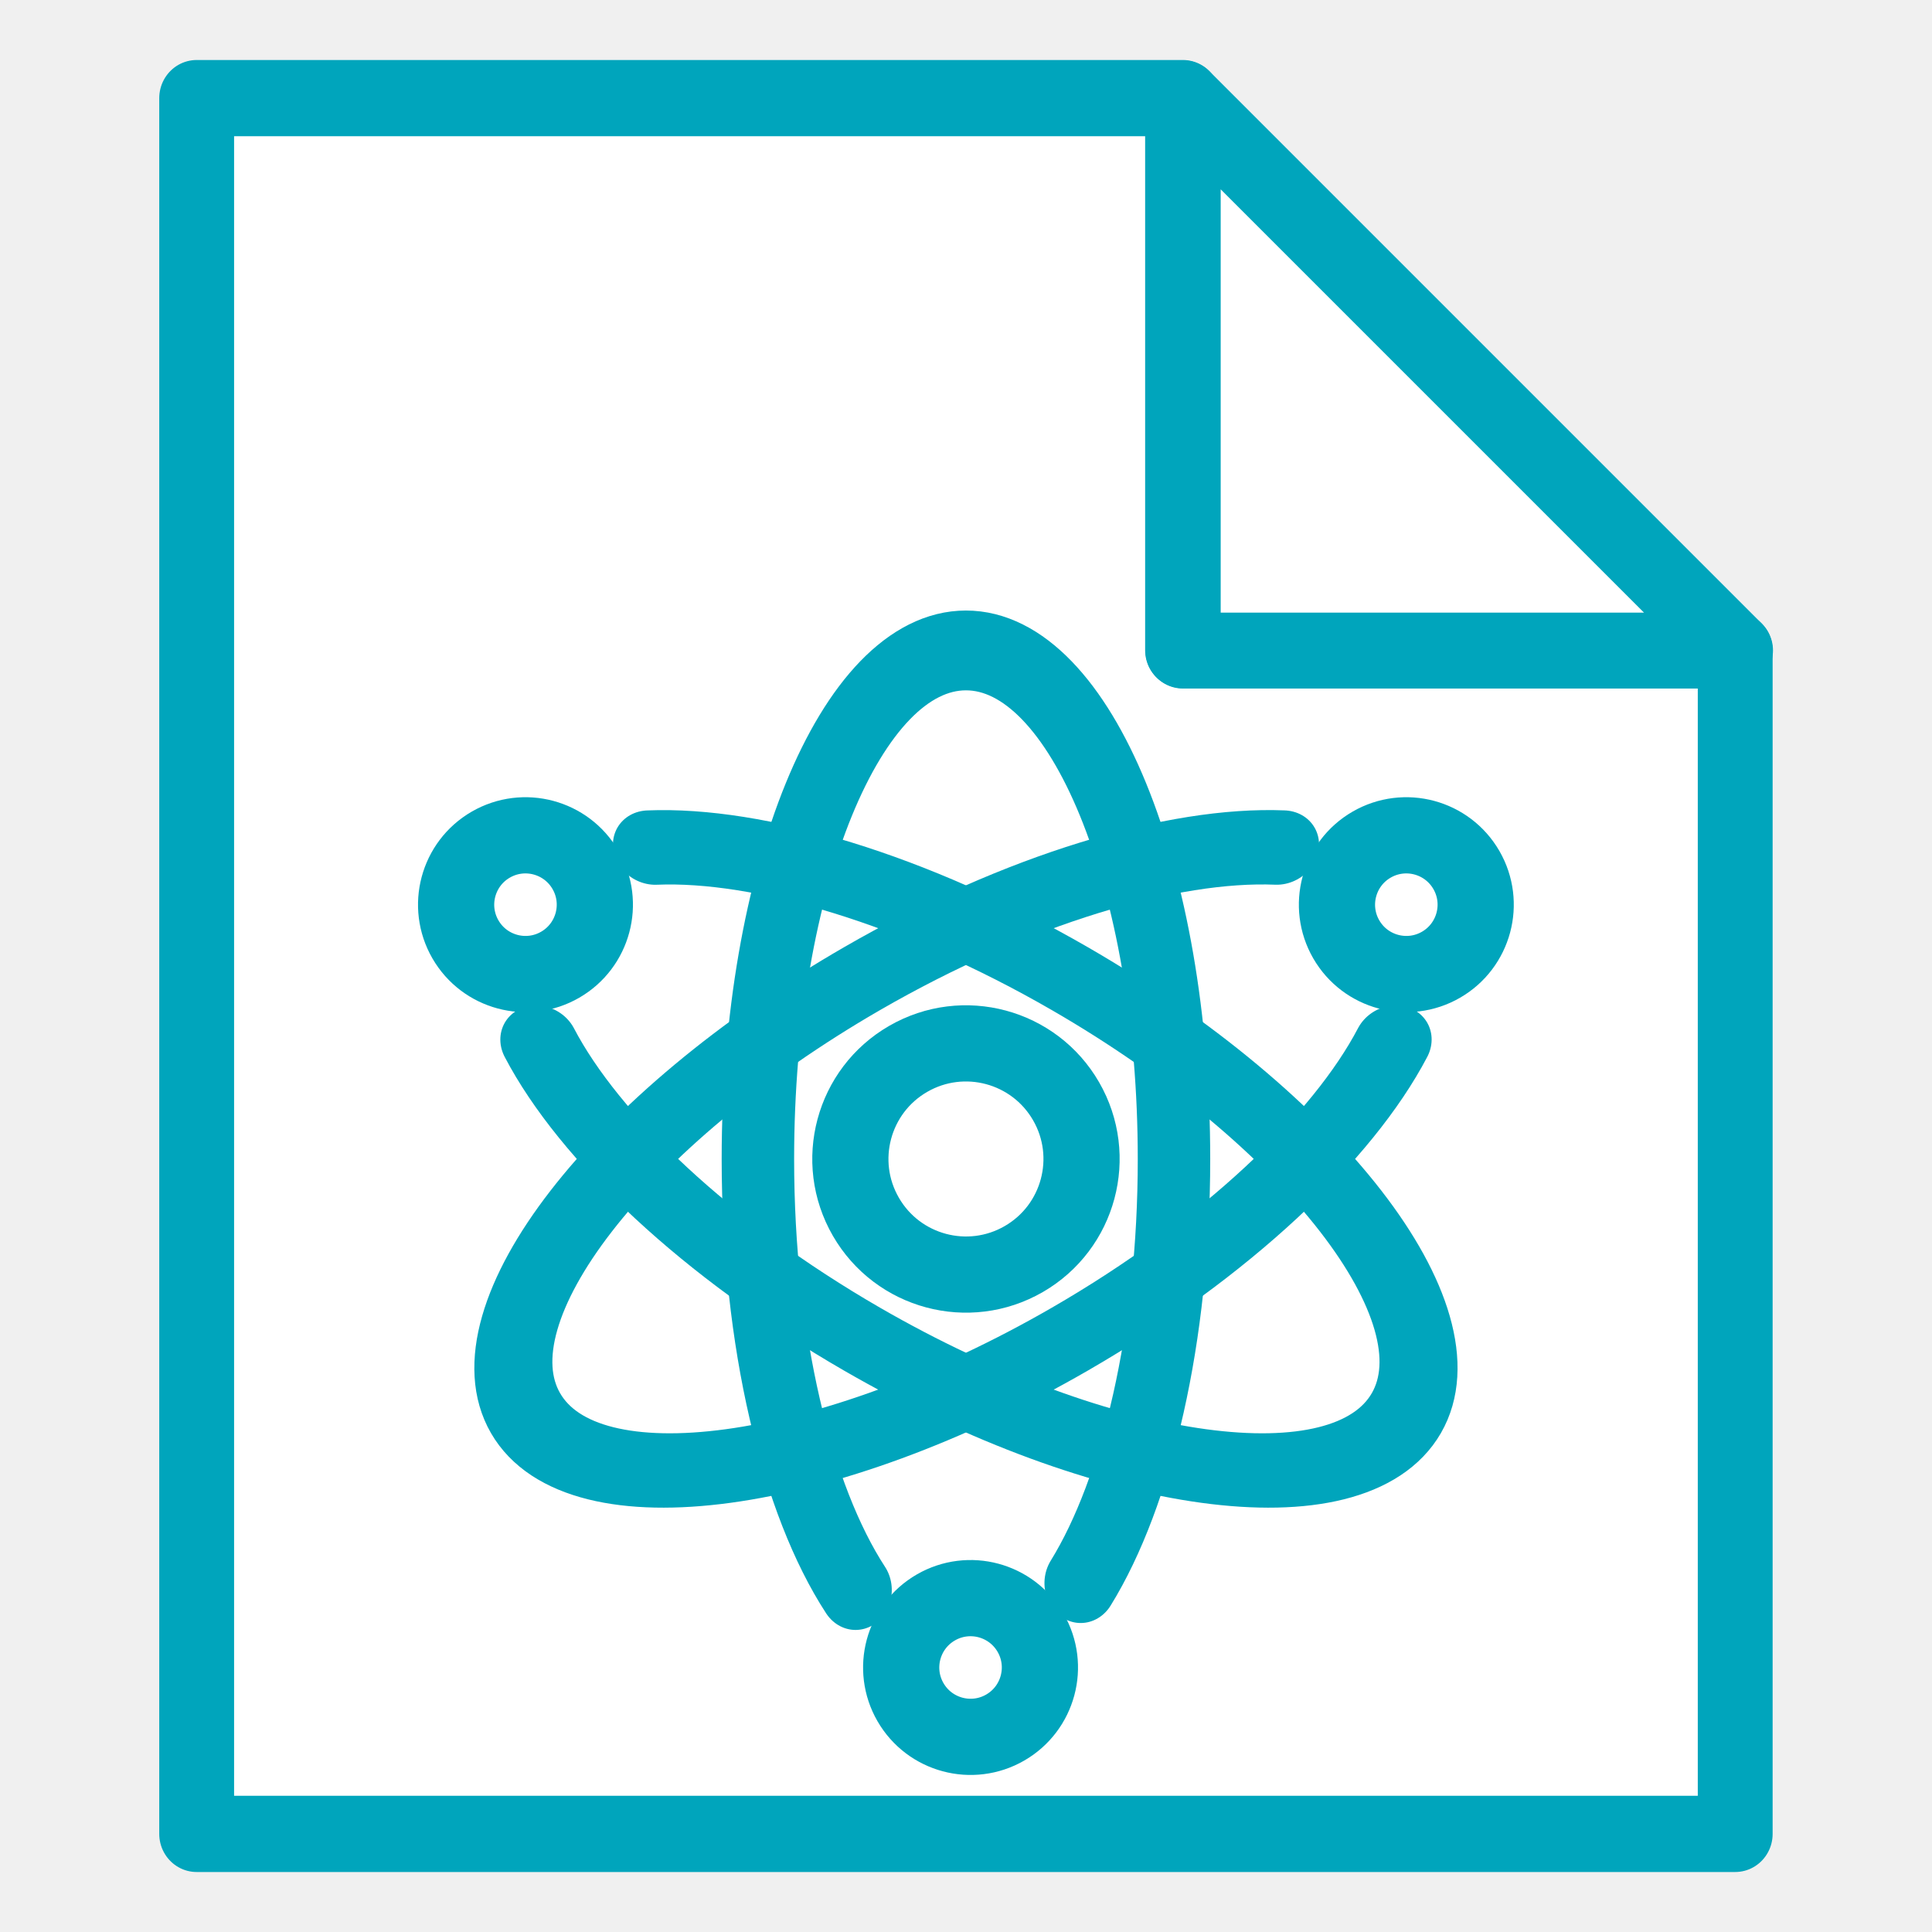
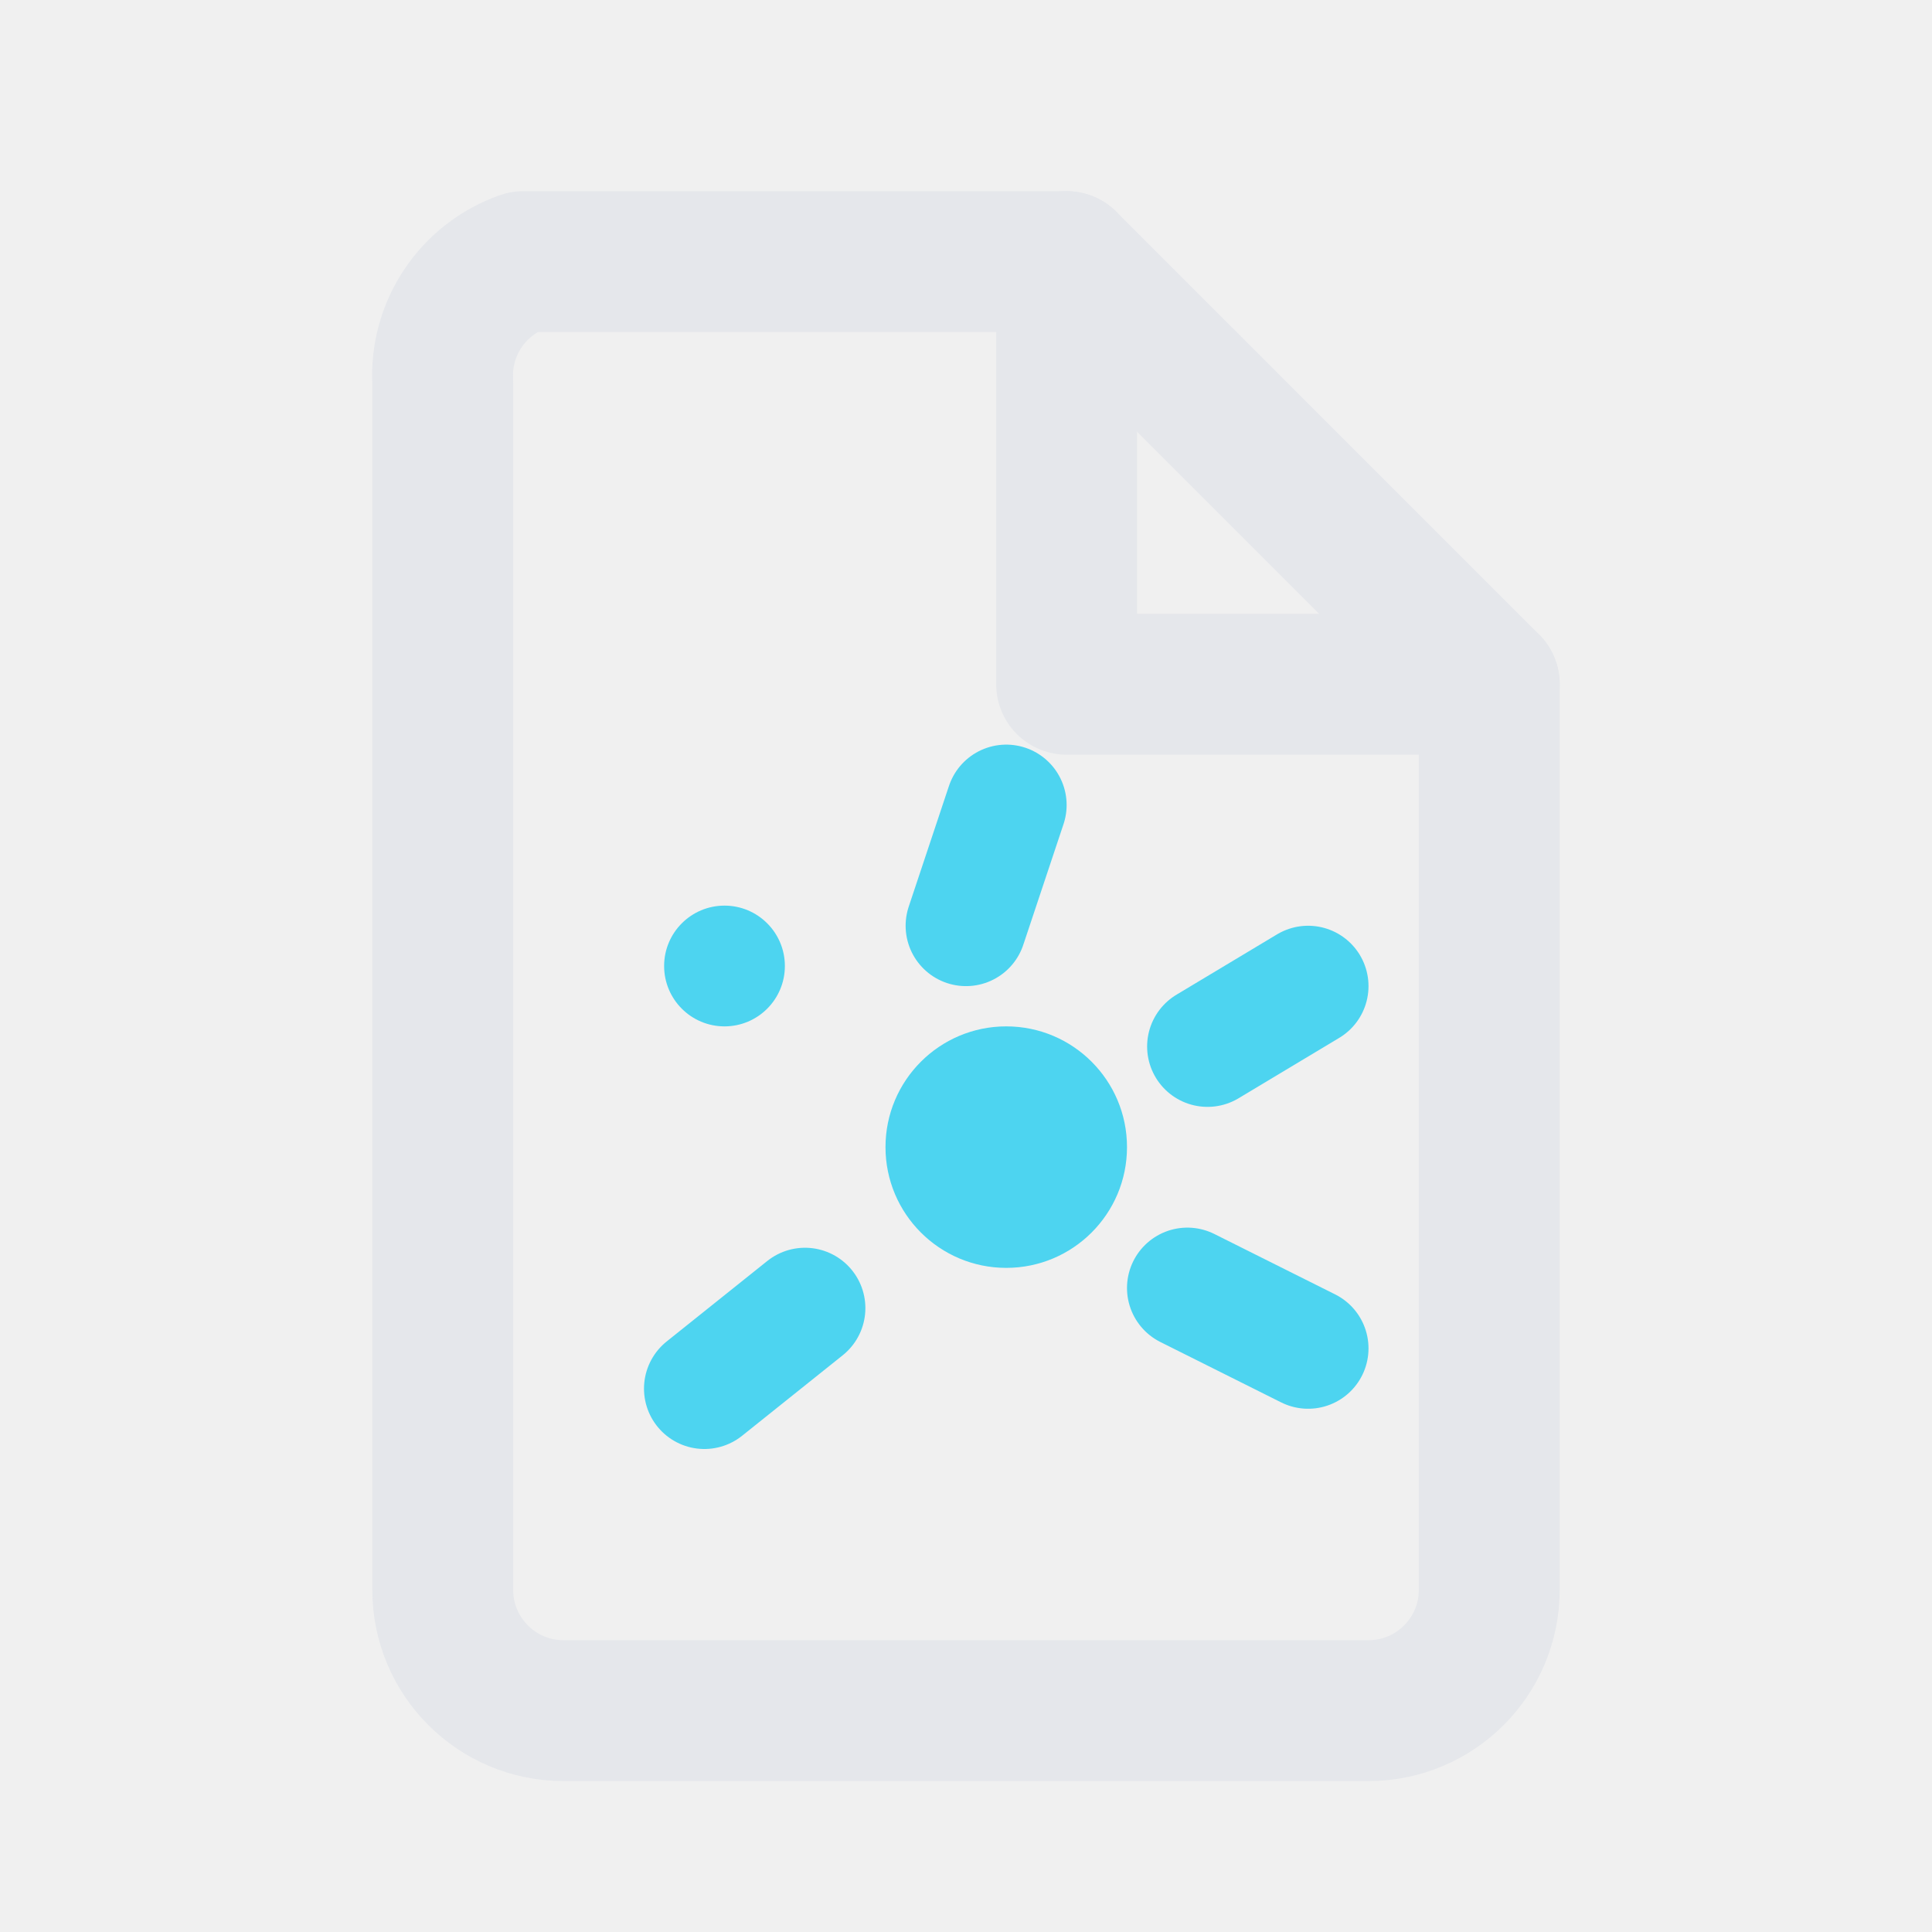
- <svg xmlns="http://www.w3.org/2000/svg" width="100%" height="100%" viewBox="0 0 128 128" version="1.1" xml:space="preserve" style="fill-rule:evenodd;clip-rule:evenodd;stroke-linecap:round;stroke-linejoin:round;stroke-miterlimit:1;">
-   <g transform="matrix(1,0,0,1,-7800,-200)">
-     <g id="asset_emitter-dark" transform="matrix(0.248227,0,0,0.312796,7800.45,199.973)">
-       <rect x="-1.829" y="0.088" width="515.658" height="409.212" style="fill:none;" />
-       <g transform="matrix(1.30682,0,0,1.30682,-62.7516,-54.4481)">
-         <g transform="matrix(3.78384,0,0,3.05797,-2902.39,2.58989)">
-           <path d="M843.222,18L843.222,47.273L873.033,47.273L873.033,110L789.988,110L789.988,18L843.222,18Z" style="fill:white;stroke:rgb(0,165,188);stroke-width:4.04px;" />
-         </g>
-         <g transform="matrix(4.02858,0,0,3.19697,-3095.78,0.0879151)">
-           <path d="M840,18L868,46L840,46L840,18Z" style="fill:white;stroke:rgb(0,165,188);stroke-width:3.83px;" />
-         </g>
-       </g>
-       <g transform="matrix(1.81925,-0.833525,1.05034,1.44371,-5385.4,2707.09)">
-         <circle cx="3064" cy="64" r="14.685" style="fill:none;stroke:rgb(0,165,188);stroke-width:9.68px;" />
-       </g>
-       <g transform="matrix(2.25789,-1.0345,1.18356,1.62682,-6737.92,3311.14)">
-         <path d="M3107.78,76.696C3098.5,83.169 3082.35,87.458 3064,87.458C3035.27,87.458 3011.94,76.947 3011.94,64C3011.94,51.053 3035.27,40.542 3064,40.542C3082.35,40.542 3098.5,44.831 3107.78,51.304" style="fill:none;stroke:rgb(0,165,188);stroke-width:8.17px;" />
-       </g>
-       <g transform="matrix(5.441e-16,-2.06899,2.36713,2.7205e-16,104.504,6584.95)">
-         <path d="M3019.87,51.553C3029.08,44.941 3045.41,40.542 3064,40.542C3092.73,40.542 3116.06,51.053 3116.06,64C3116.06,76.947 3092.73,87.458 3064,87.458C3045.88,87.458 3029.9,83.276 3020.58,76.938" style="fill:none;stroke:rgb(0,165,188);stroke-width:8.17px;" />
-       </g>
-       <g transform="matrix(-2.25789,-1.0345,-1.18356,1.62682,7249.92,3311.14)">
-         <path d="M3107.77,51.302C3098.5,44.83 3082.35,40.542 3064,40.542C3035.27,40.542 3011.94,51.053 3011.94,64C3011.94,76.947 3035.27,87.458 3064,87.458C3082.35,87.458 3098.5,83.17 3107.77,76.698" style="fill:none;stroke:rgb(0,165,188);stroke-width:8.17px;" />
-       </g>
-       <g transform="matrix(2.24674,-1.02939,1.29716,1.78295,-6469.92,3175.03)">
-         <circle cx="3009" cy="64" r="7.135" style="fill:none;stroke:rgb(0,165,188);stroke-width:7.84px;" />
-       </g>
-       <g transform="matrix(2.24674,-1.02939,1.29716,1.78295,-6705.02,3175.03)">
-         <circle cx="3009" cy="64" r="7.135" style="fill:none;stroke:rgb(0,165,188);stroke-width:7.84px;" />
-       </g>
-       <g transform="matrix(2.24674,-1.02939,1.29716,1.78295,-6586.23,3336.6)">
-         <circle cx="3009" cy="64" r="7.135" style="fill:none;stroke:rgb(0,165,188);stroke-width:7.84px;" />
-       </g>
-     </g>
-   </g>
+ <svg xmlns="http://www.w3.org/2000/svg" viewBox="0 0 24 24" width="24" height="24" fill="none" stroke="#E5E7EB" stroke-width="1.75" stroke-linecap="round" stroke-linejoin="round">
+   <path d="M6.5 3.25h6.75L18.5 8.5v11.25a1.5 1.5 0 0 1-1.5 1.5H7a1.5 1.5 0 0 1-1.5-1.5v-15a1.5 1.5 0 0 1 1-1.5Z" />
+   <path d="M13.25 3.25V8.5h5.25" />
+   <path d="m12 11.5.5-1.5M15 13l1.25-.75M14.75 16l1.5.75M10 16.25l-1.25 1" stroke="#4DD4F0" stroke-width="1.5" />
+   <circle cx="12.5" cy="14.25" r="1.5" fill="#4DD4F0" stroke="none" />
+   <circle cx="9" cy="12" r=".75" fill="#4DD4F0" stroke="none" />
</svg>
